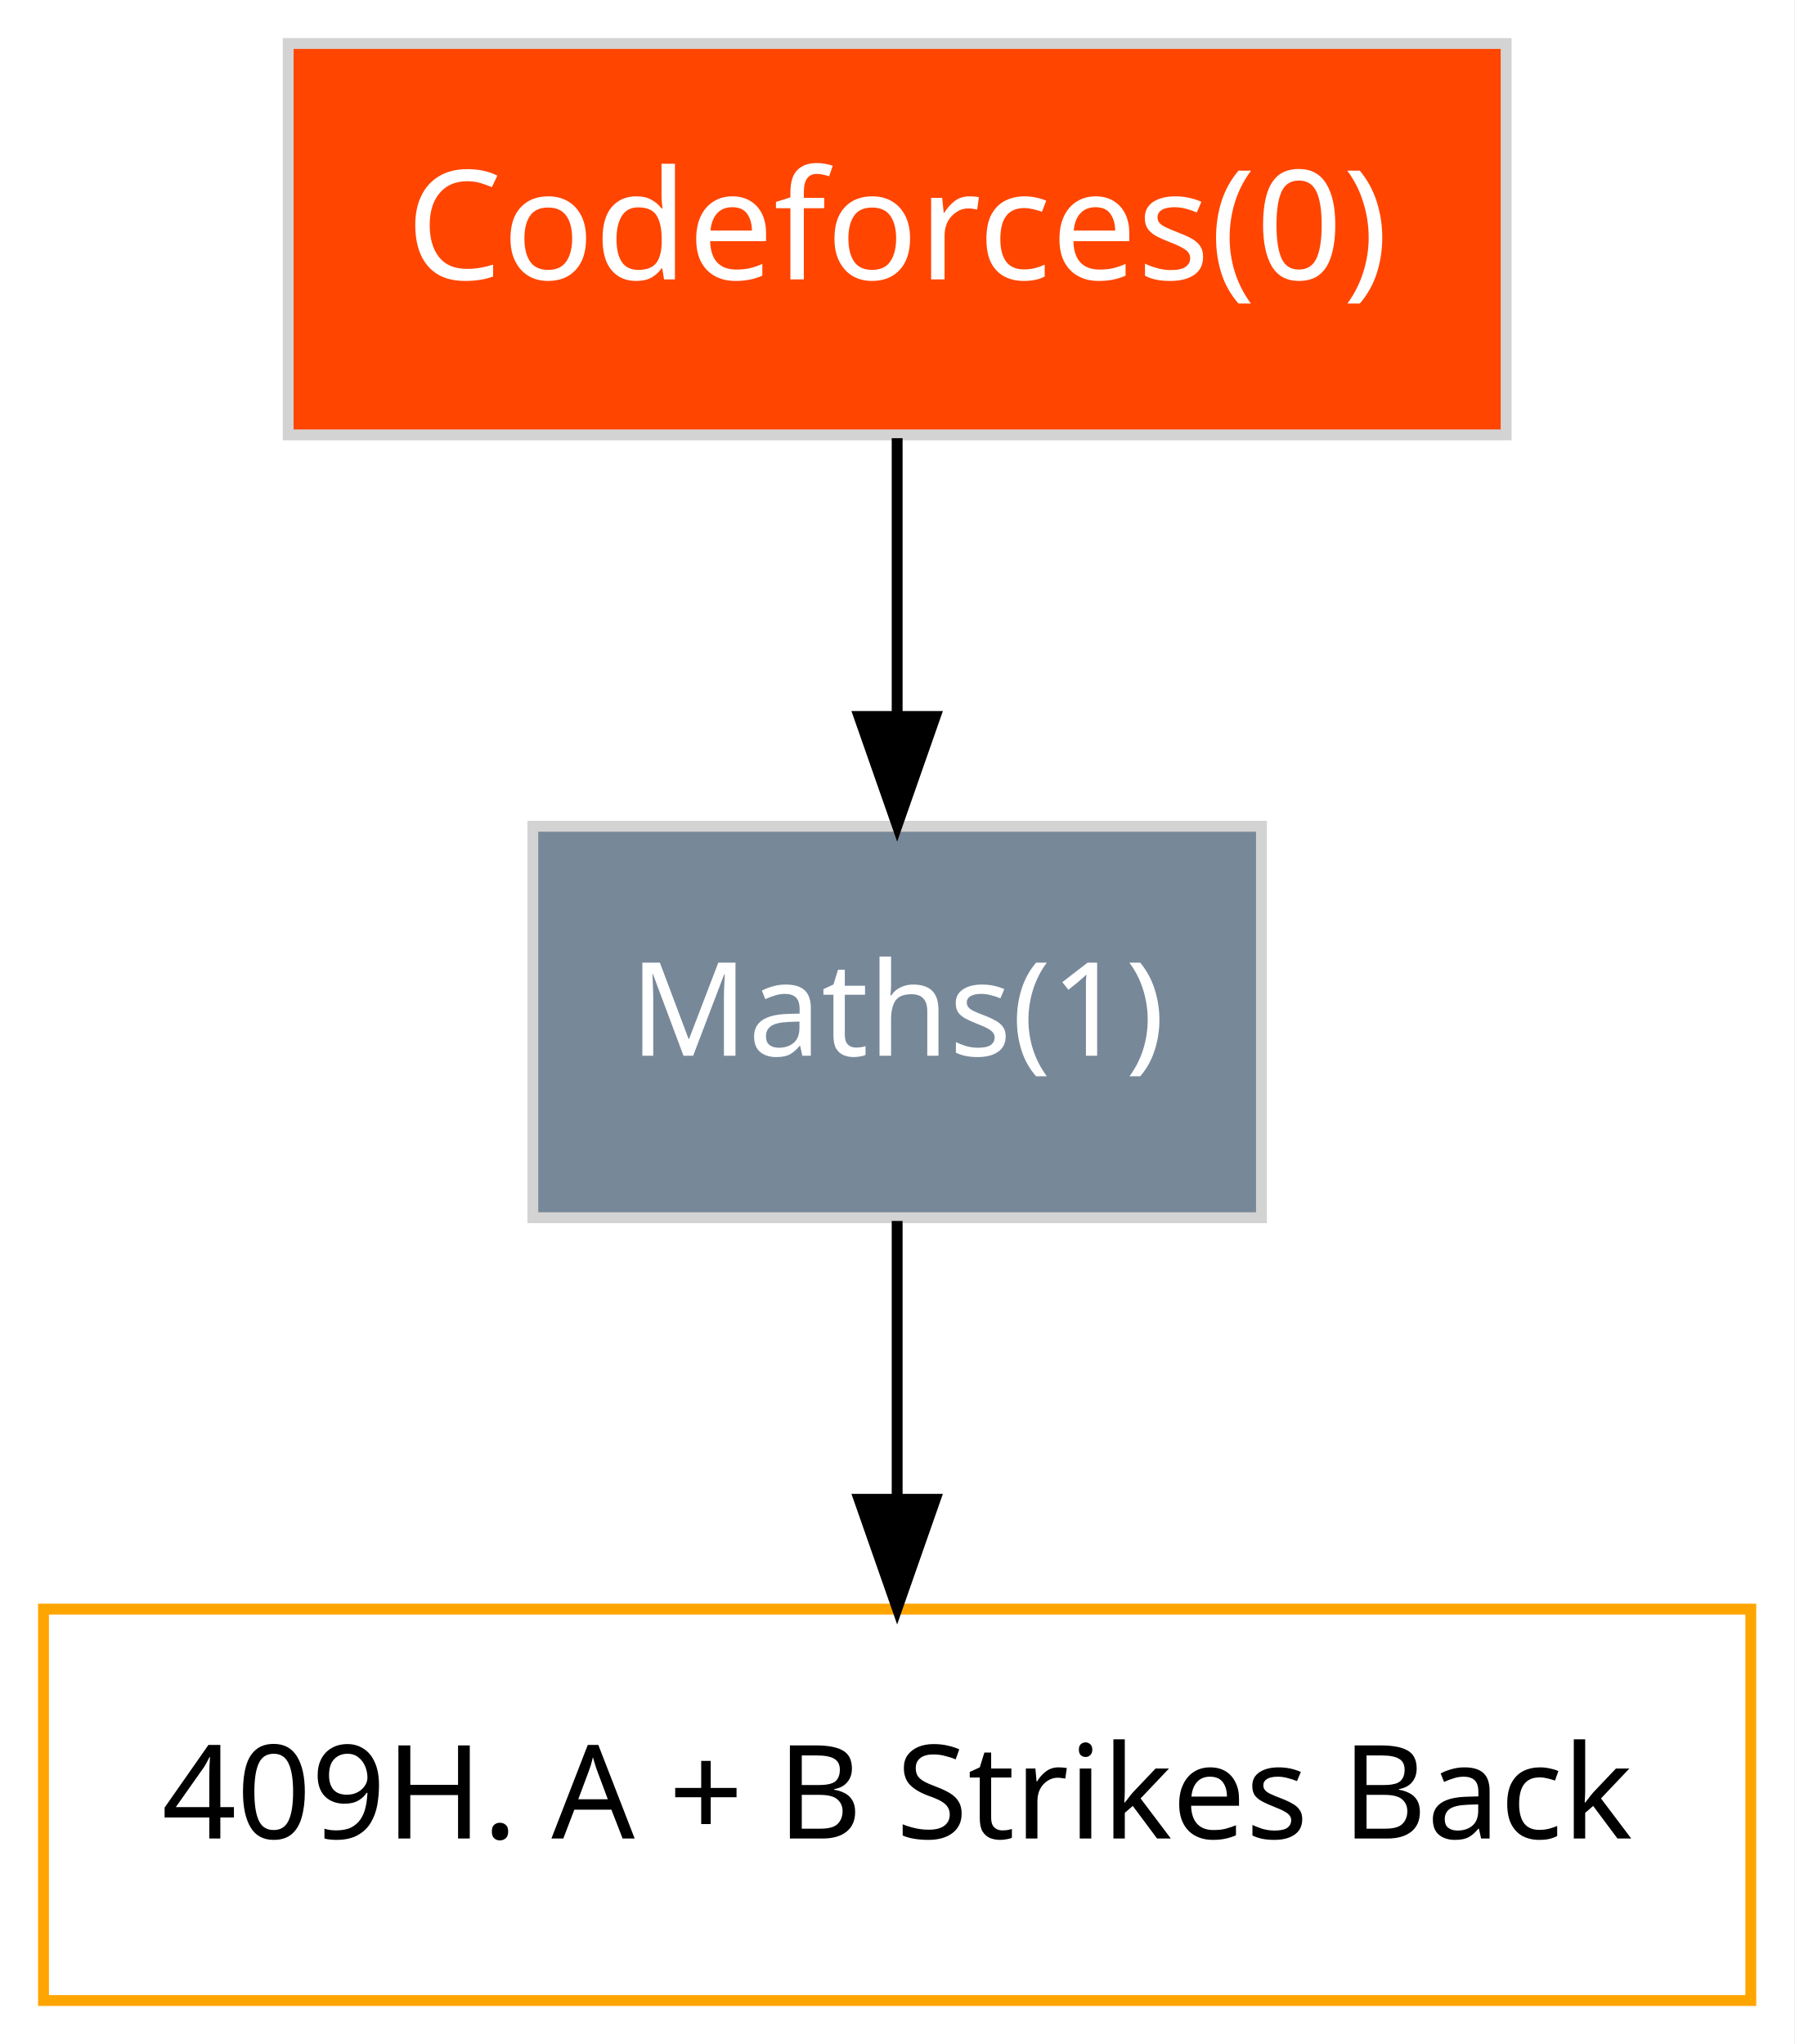
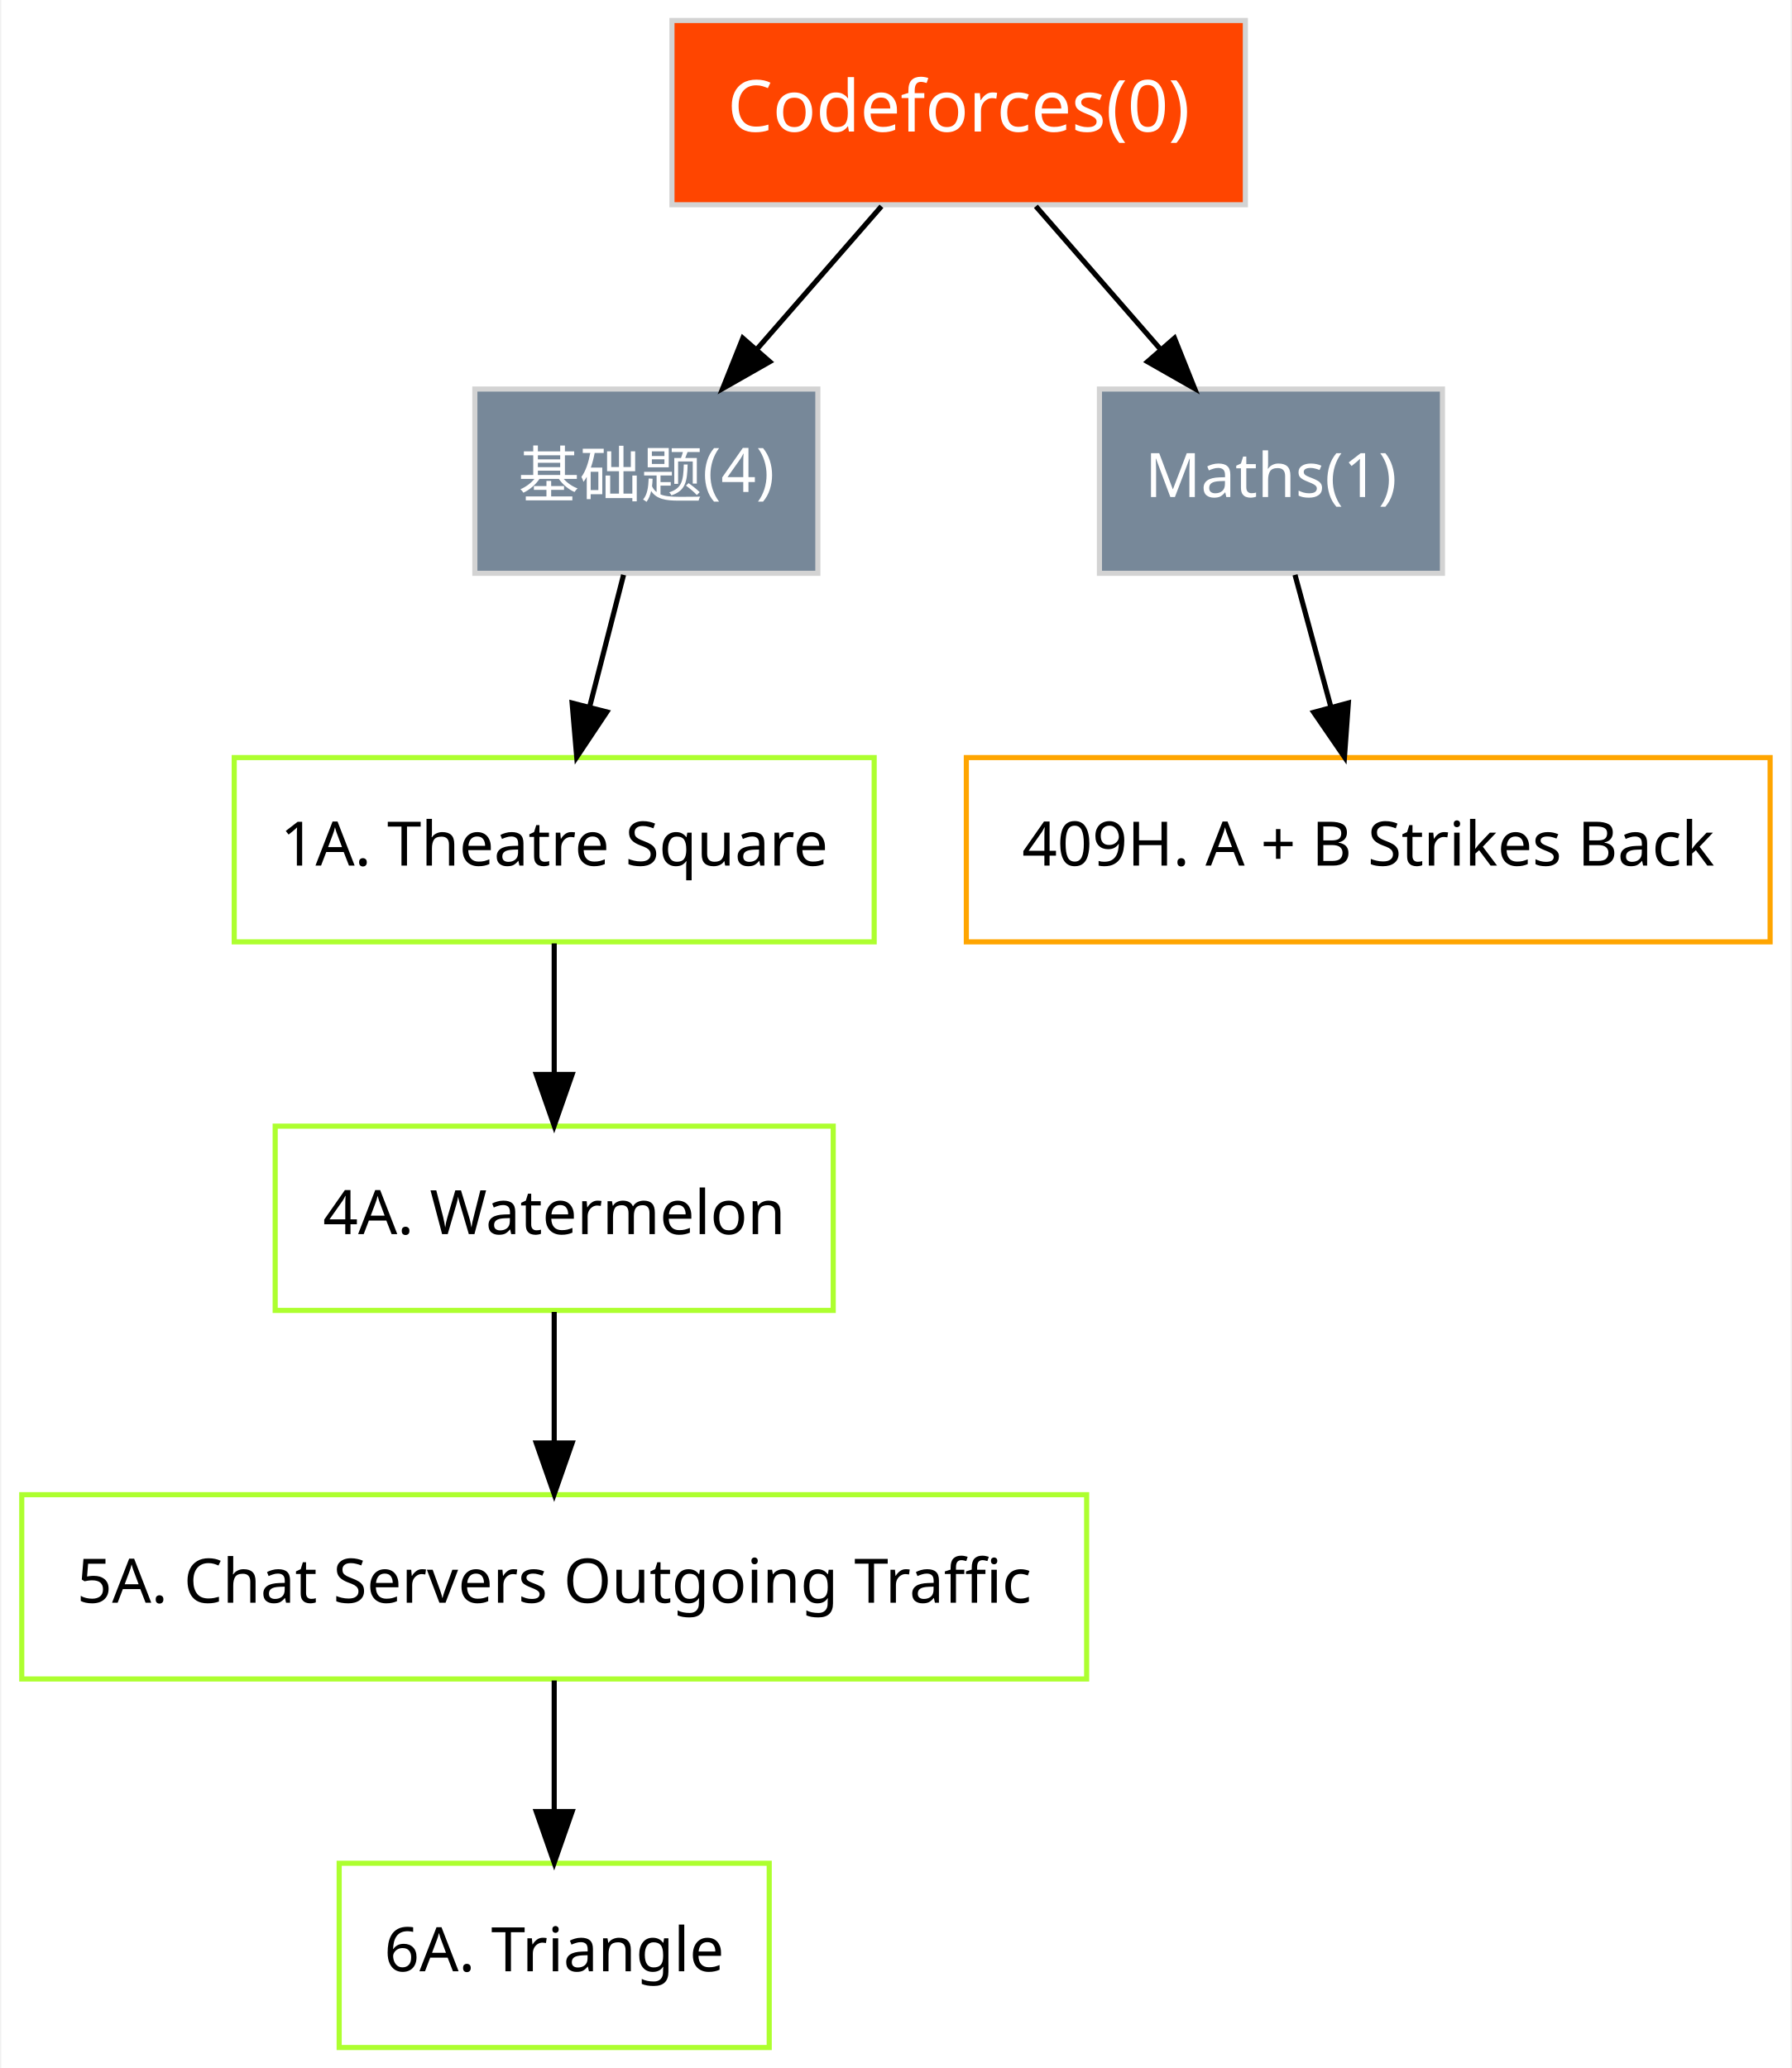
- <svg xmlns="http://www.w3.org/2000/svg" xmlns:xlink="http://www.w3.org/1999/xlink" width="165pt" height="188pt" viewBox="0.00 0.00 165.00 188.00">
-   <g id="graph0" class="graph" transform="scale(1 1) rotate(0) translate(4 184)">
-     <polygon fill="white" stroke="transparent" points="-4,4 -4,-184 161,-184 161,4 -4,4" />
+ <svg xmlns="http://www.w3.org/2000/svg" xmlns:xlink="http://www.w3.org/1999/xlink" width="350pt" height="404pt" viewBox="0.00 0.00 349.50 404.00">
+   <g id="graph0" class="graph" transform="scale(1 1) rotate(0) translate(4 400)">
+     <polygon fill="white" stroke="transparent" points="-4,4 -4,-400 345.5,-400 345.5,4 -4,4" />
    <g id="node1" class="node">
      <g id="a_node1">
        <a xlink:href="https://codeforces.com/problemset" xlink:title="Codeforces(0)" target="_parent">
-           <polygon fill="orangered" stroke="lightgrey" points="134.5,-180 22.5,-180 22.5,-144 134.5,-144 134.5,-180" />
-           <text text-anchor="middle" x="78.5" y="-158.3" font-family="Microsoft YaHei" font-size="14.00" fill="white">Codeforces(0)</text>
+           <polygon fill="orangered" stroke="lightgrey" points="239,-396 127,-396 127,-360 239,-360 239,-396" />
+           <text text-anchor="middle" x="183" y="-374.3" font-family="Microsoft YaHei" font-size="14.00" fill="white">Codeforces(0)</text>
        </a>
      </g>
    </g>
    <g id="node2" class="node">
-       <polygon fill="lightslategray" stroke="lightgrey" points="112,-108 45,-108 45,-72 112,-72 112,-108" />
-       <text text-anchor="middle" x="78.5" y="-86.9" font-family="Microsoft YaHei" font-size="12.00" fill="white">Maths(1)</text>
+       <polygon fill="lightslategray" stroke="lightgrey" points="155.5,-324 88.5,-324 88.5,-288 155.5,-288 155.5,-324" />
+       <text text-anchor="middle" x="122" y="-302.9" font-family="Microsoft YaHei" font-size="12.00" fill="white">基础题(4)</text>
    </g>
    <g id="edge1" class="edge">
-       <path fill="none" stroke="black" d="M78.5,-143.7C78.5,-135.98 78.5,-126.71 78.5,-118.11" />
-       <polygon fill="black" stroke="black" points="82,-118.1 78.5,-108.1 75,-118.1 82,-118.1" />
+       <path fill="none" stroke="black" d="M167.92,-359.7C160.61,-351.3 151.69,-341.07 143.66,-331.86" />
+       <polygon fill="black" stroke="black" points="146.11,-329.34 136.91,-324.1 140.84,-333.94 146.11,-329.34" />
+     </g>
+     <g id="node7" class="node">
+       <polygon fill="lightslategray" stroke="lightgrey" points="277.5,-324 210.5,-324 210.5,-288 277.5,-288 277.5,-324" />
+       <text text-anchor="middle" x="244" y="-302.9" font-family="Microsoft YaHei" font-size="12.00" fill="white">Maths(1)</text>
+     </g>
+     <g id="edge6" class="edge">
+       <path fill="none" stroke="black" d="M198.08,-359.7C205.39,-351.3 214.31,-341.07 222.34,-331.86" />
+       <polygon fill="black" stroke="black" points="225.16,-333.94 229.09,-324.1 219.89,-329.34 225.16,-333.94" />
    </g>
    <g id="node3" class="node">
      <g id="a_node3">
-         <a xlink:href="https://codeforces.com/problemset/problem/409/H" xlink:title="409H. A + B Strikes Back" target="_parent">
-           <polygon fill="none" stroke="orange" points="157,-36 0,-36 0,0 157,0 157,-36" />
-           <text text-anchor="middle" x="78.5" y="-14.9" font-family="Microsoft YaHei" font-size="12.00">409H. A + B Strikes Back</text>
+         <a xlink:href="https://codeforces.com/problemset/problem/1/A" xlink:title="1A. Theatre Square" target="_parent">
+           <polygon fill="none" stroke="greenyellow" points="166.5,-252 41.5,-252 41.5,-216 166.5,-216 166.5,-252" />
+           <text text-anchor="middle" x="104" y="-230.9" font-family="Microsoft YaHei" font-size="12.00">1A. Theatre Square</text>
        </a>
      </g>
    </g>
    <g id="edge2" class="edge">
-       <path fill="none" stroke="black" d="M78.5,-71.7C78.5,-63.98 78.5,-54.71 78.5,-46.11" />
-       <polygon fill="black" stroke="black" points="82,-46.1 78.5,-36.1 75,-46.1 82,-46.1" />
+       <path fill="none" stroke="black" d="M117.55,-287.7C115.55,-279.9 113.13,-270.51 110.9,-261.83" />
+       <polygon fill="black" stroke="black" points="114.28,-260.92 108.4,-252.1 107.5,-262.66 114.28,-260.92" />
+     </g>
+     <g id="node4" class="node">
+       <g id="a_node4">
+         <a xlink:href="https://codeforces.com/problemset/problem/4/A" xlink:title="4A. Watermelon" target="_parent">
+           <polygon fill="none" stroke="greenyellow" points="158.5,-180 49.5,-180 49.5,-144 158.5,-144 158.5,-180" />
+           <text text-anchor="middle" x="104" y="-158.9" font-family="Microsoft YaHei" font-size="12.00">4A. Watermelon</text>
+         </a>
+       </g>
+     </g>
+     <g id="edge3" class="edge">
+       <path fill="none" stroke="black" d="M104,-215.7C104,-207.98 104,-198.71 104,-190.11" />
+       <polygon fill="black" stroke="black" points="107.5,-190.1 104,-180.1 100.5,-190.1 107.5,-190.1" />
+     </g>
+     <g id="node5" class="node">
+       <g id="a_node5">
+         <a xlink:href="https://codeforces.com/problemset/problem/5/A" xlink:title="5A. Chat Servers Outgoing Traffic" target="_parent">
+           <polygon fill="none" stroke="greenyellow" points="208,-108 0,-108 0,-72 208,-72 208,-108" />
+           <text text-anchor="middle" x="104" y="-86.9" font-family="Microsoft YaHei" font-size="12.00">5A. Chat Servers Outgoing Traffic</text>
+         </a>
+       </g>
+     </g>
+     <g id="edge4" class="edge">
+       <path fill="none" stroke="black" d="M104,-143.7C104,-135.98 104,-126.71 104,-118.11" />
+       <polygon fill="black" stroke="black" points="107.5,-118.1 104,-108.1 100.5,-118.1 107.5,-118.1" />
+     </g>
+     <g id="node6" class="node">
+       <g id="a_node6">
+         <a xlink:href="https://codeforces.com/problemset/problem/6/A" xlink:title="6A. Triangle" target="_parent">
+           <polygon fill="none" stroke="greenyellow" points="146,-36 62,-36 62,0 146,0 146,-36" />
+           <text text-anchor="middle" x="104" y="-14.9" font-family="Microsoft YaHei" font-size="12.00">6A. Triangle</text>
+         </a>
+       </g>
+     </g>
+     <g id="edge5" class="edge">
+       <path fill="none" stroke="black" d="M104,-71.7C104,-63.98 104,-54.71 104,-46.11" />
+       <polygon fill="black" stroke="black" points="107.5,-46.1 104,-36.1 100.5,-46.1 107.5,-46.1" />
+     </g>
+     <g id="node8" class="node">
+       <g id="a_node8">
+         <a xlink:href="https://codeforces.com/problemset/problem/409/H" xlink:title="409H. A + B Strikes Back" target="_parent">
+           <polygon fill="none" stroke="orange" points="341.5,-252 184.5,-252 184.5,-216 341.5,-216 341.5,-252" />
+           <text text-anchor="middle" x="263" y="-230.9" font-family="Microsoft YaHei" font-size="12.00">409H. A + B Strikes Back</text>
+         </a>
+       </g>
+     </g>
+     <g id="edge7" class="edge">
+       <path fill="none" stroke="black" d="M248.7,-287.7C250.81,-279.9 253.36,-270.51 255.72,-261.83" />
+       <polygon fill="black" stroke="black" points="259.12,-262.67 258.36,-252.1 252.36,-260.84 259.12,-262.67" />
    </g>
  </g>
</svg>
